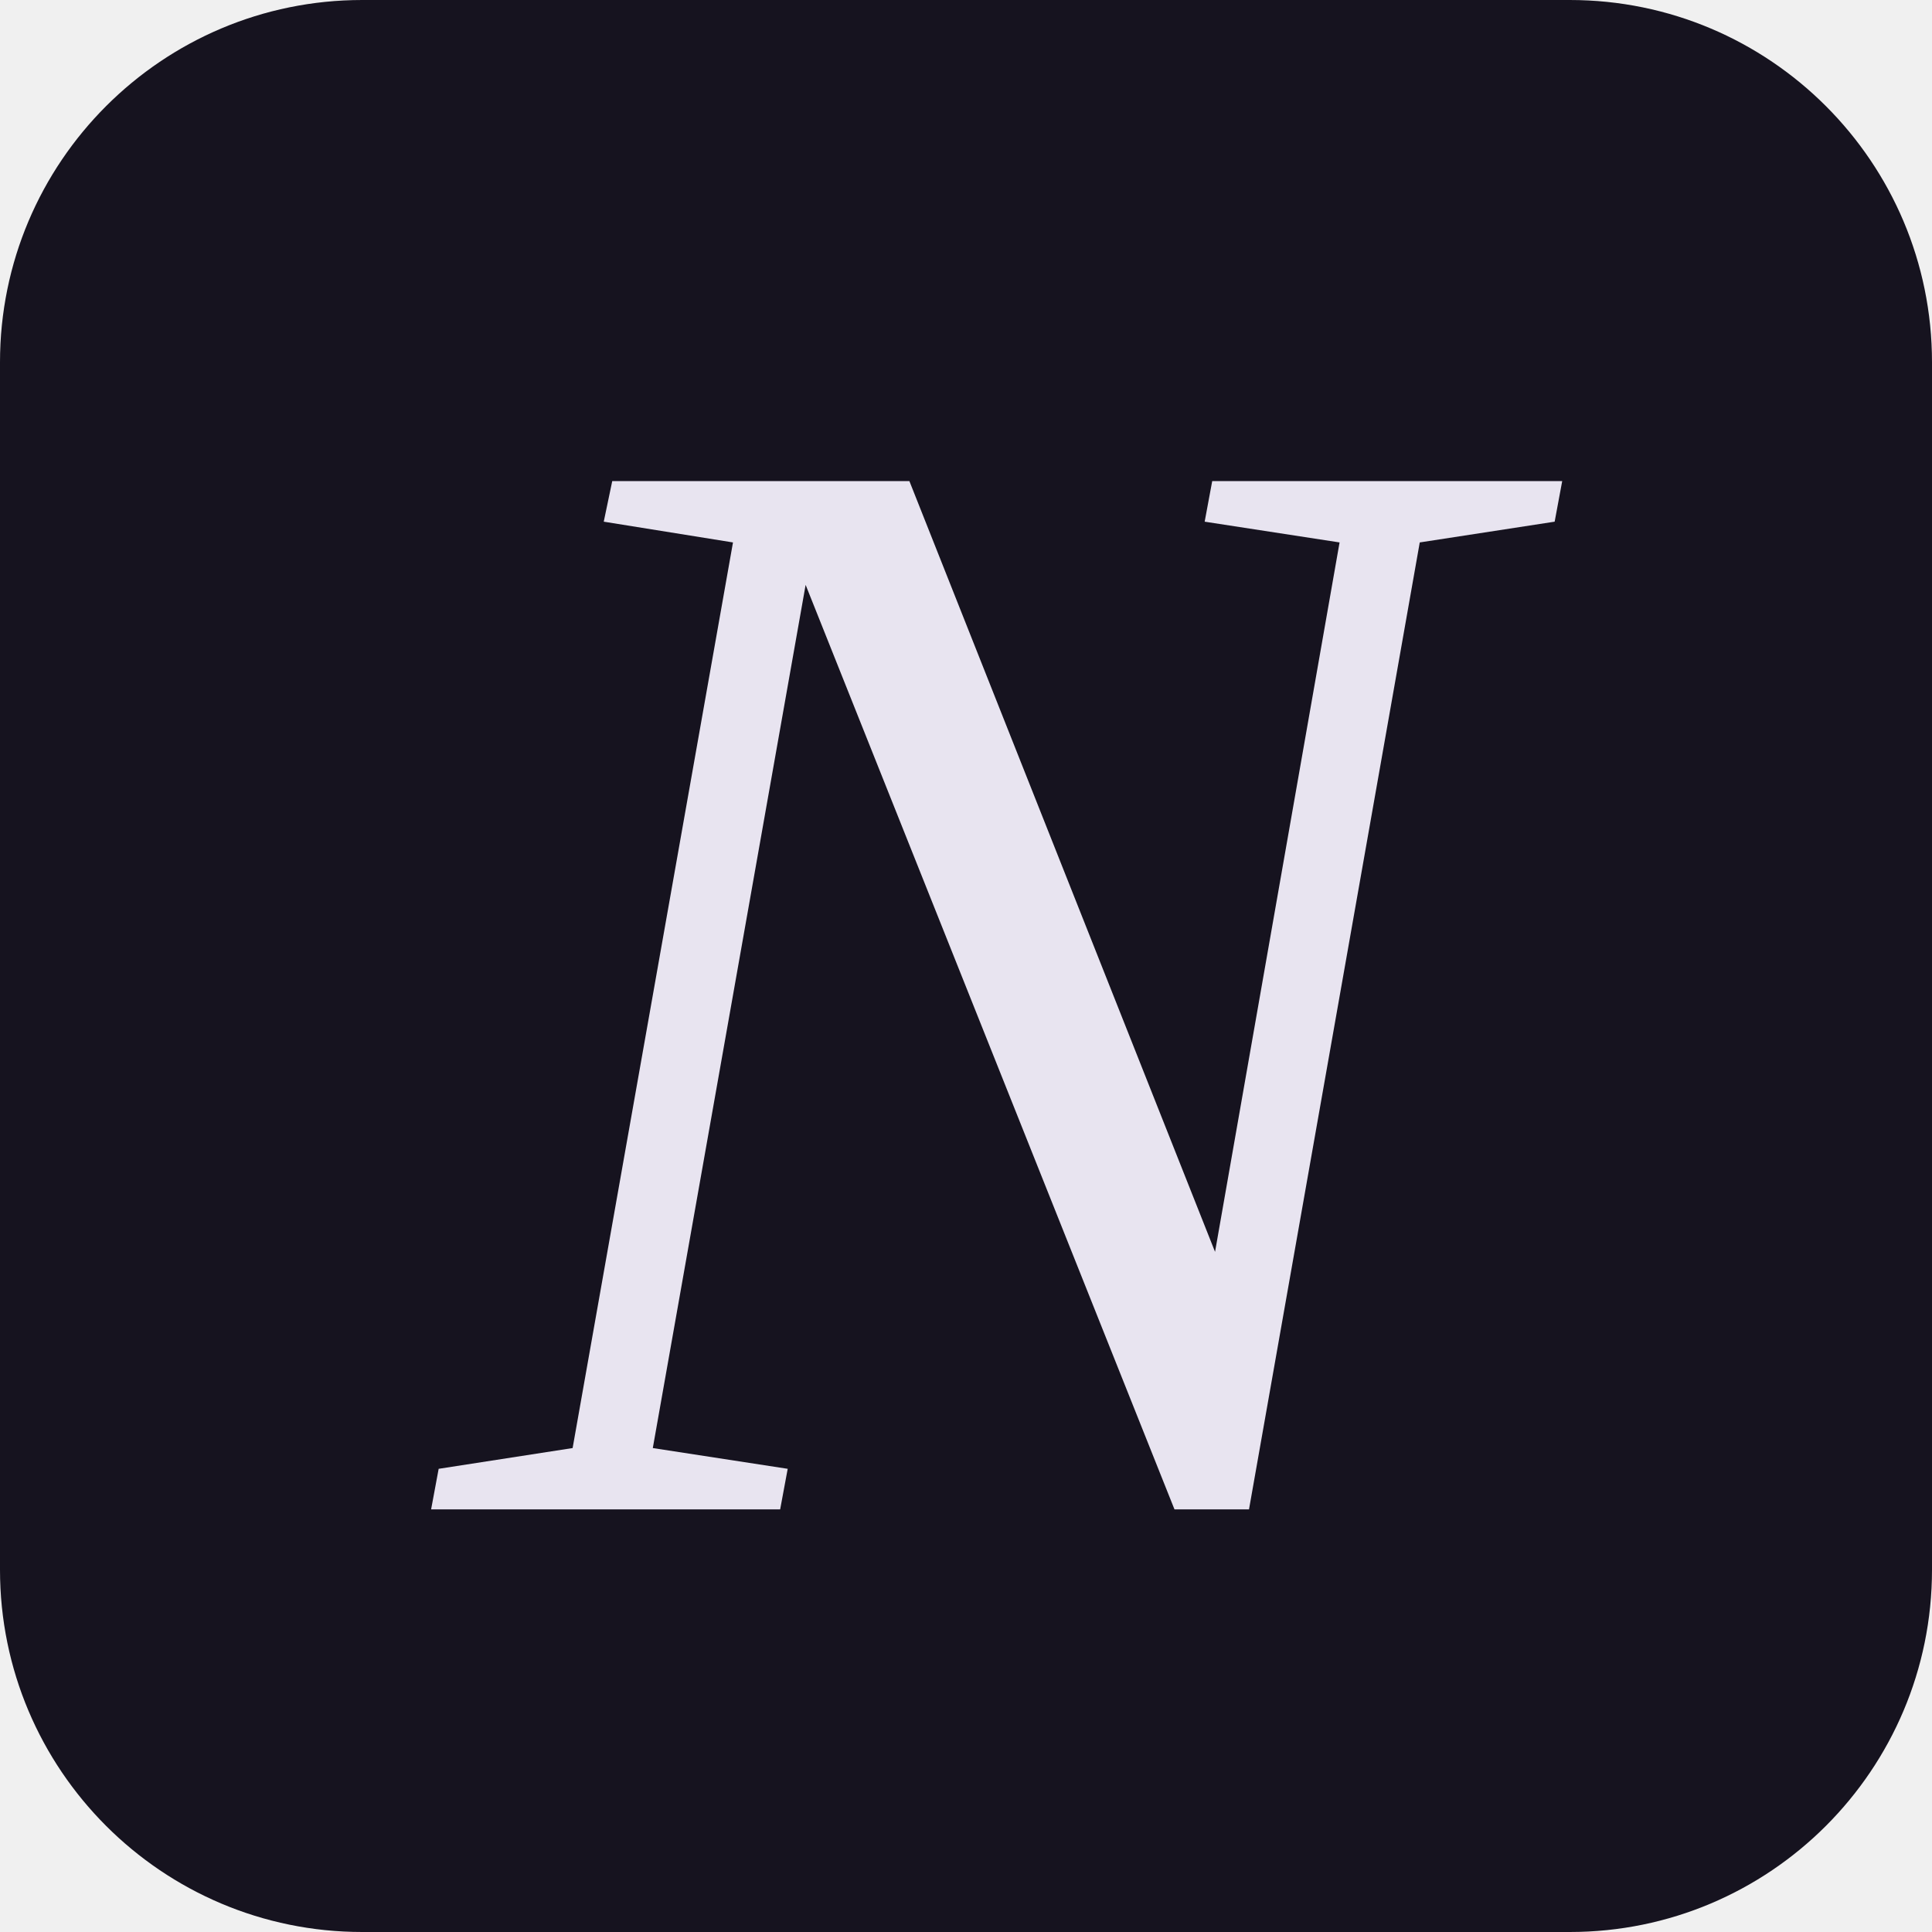
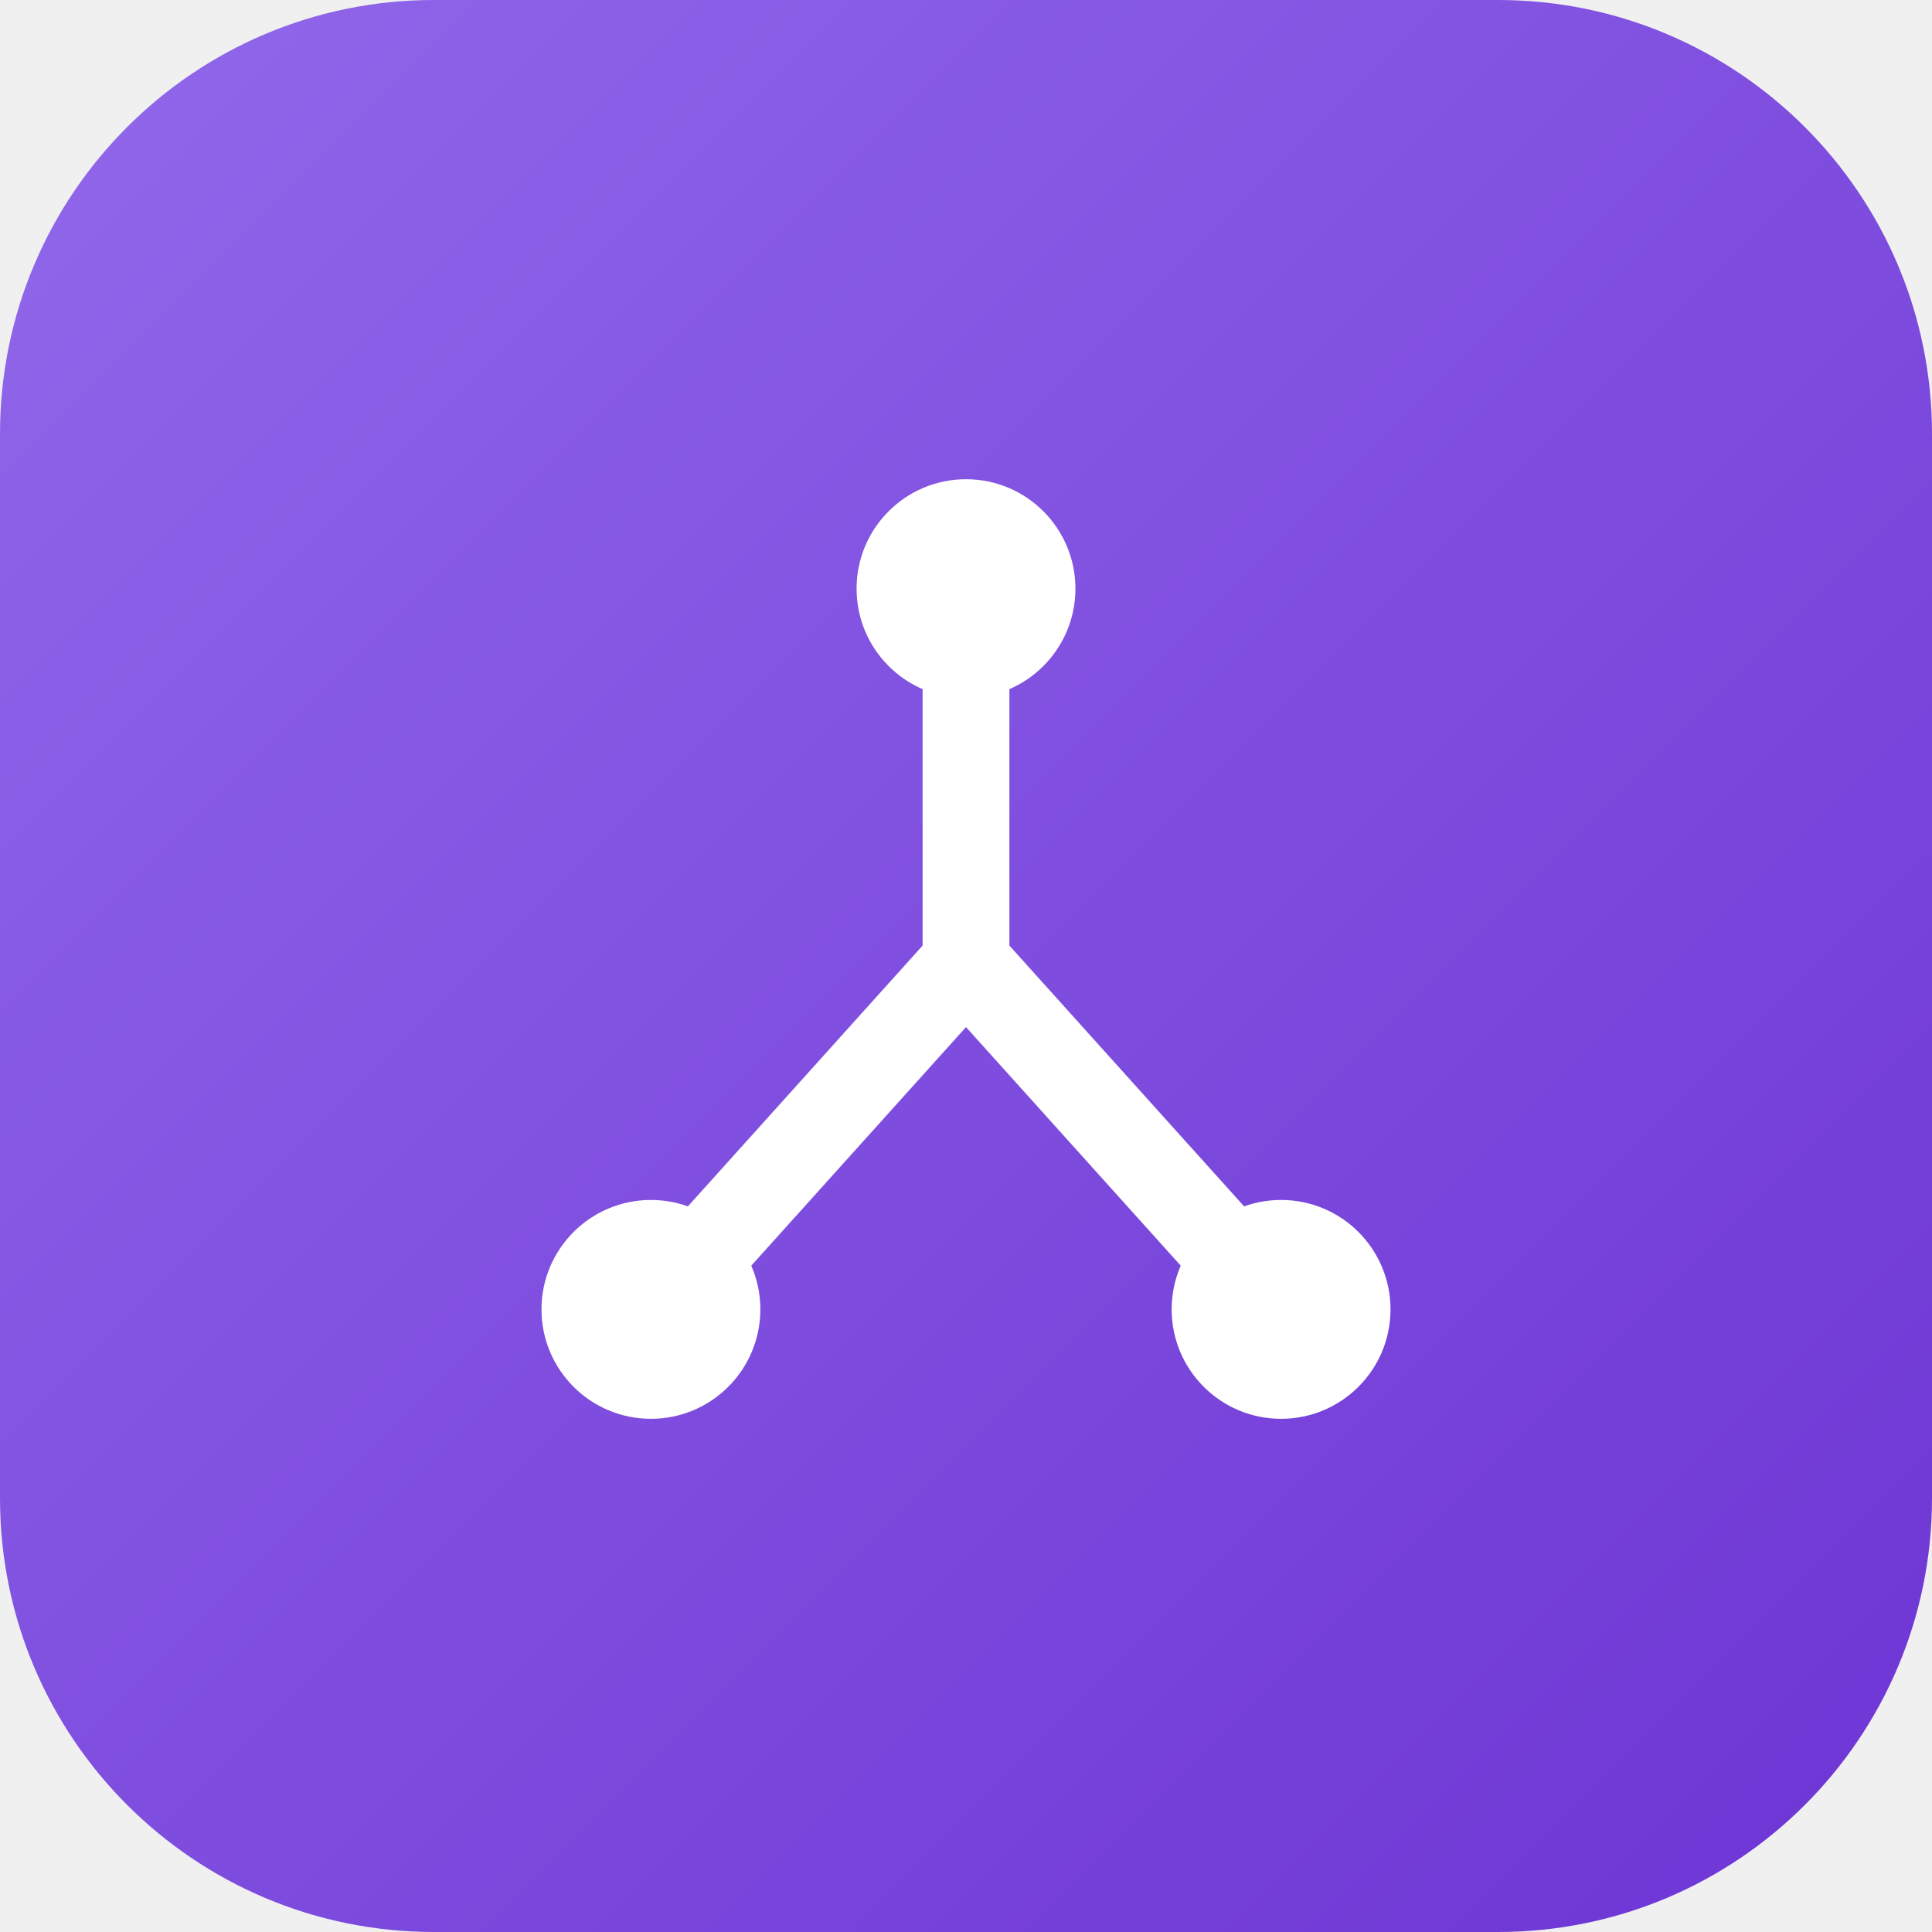
- <svg xmlns="http://www.w3.org/2000/svg" viewBox="0 0 32 32" width="32" height="32">
-   <rect width="32" height="32" rx="6" fill="#16131f" />
-   <text x="16" y="25" text-anchor="middle" font-family="Georgia, 'Times New Roman', serif" font-style="italic" font-size="26" fill="#e8e4f0" letter-spacing="-1">N</text>
+ <svg xmlns="http://www.w3.org/2000/svg" viewBox="0 0 1024 1024" width="1024" height="1024">
+   <defs>
+     <linearGradient id="nodea-bg" x1="0" y1="0" x2="1024" y2="1024" gradientUnits="userSpaceOnUse">
+       <stop offset="0" stop-color="#9168ea" />
+       <stop offset="1" stop-color="#6d34d4" />
+     </linearGradient>
+   </defs>
+   <rect width="1024" height="1024" rx="230" fill="url(#nodea-bg)" />
+   <g fill="none" stroke="#ffffff" stroke-width="46" stroke-linecap="round" stroke-linejoin="round">
+     <path d="M512 320 V510 L350 690 M512 510 L674 690" />
+   </g>
+   <g fill="#ffffff">
+     <circle cx="512" cy="312" r="58" />
+     <circle cx="345" cy="694" r="58" />
+     <circle cx="679" cy="694" r="58" />
+   </g>
</svg>
